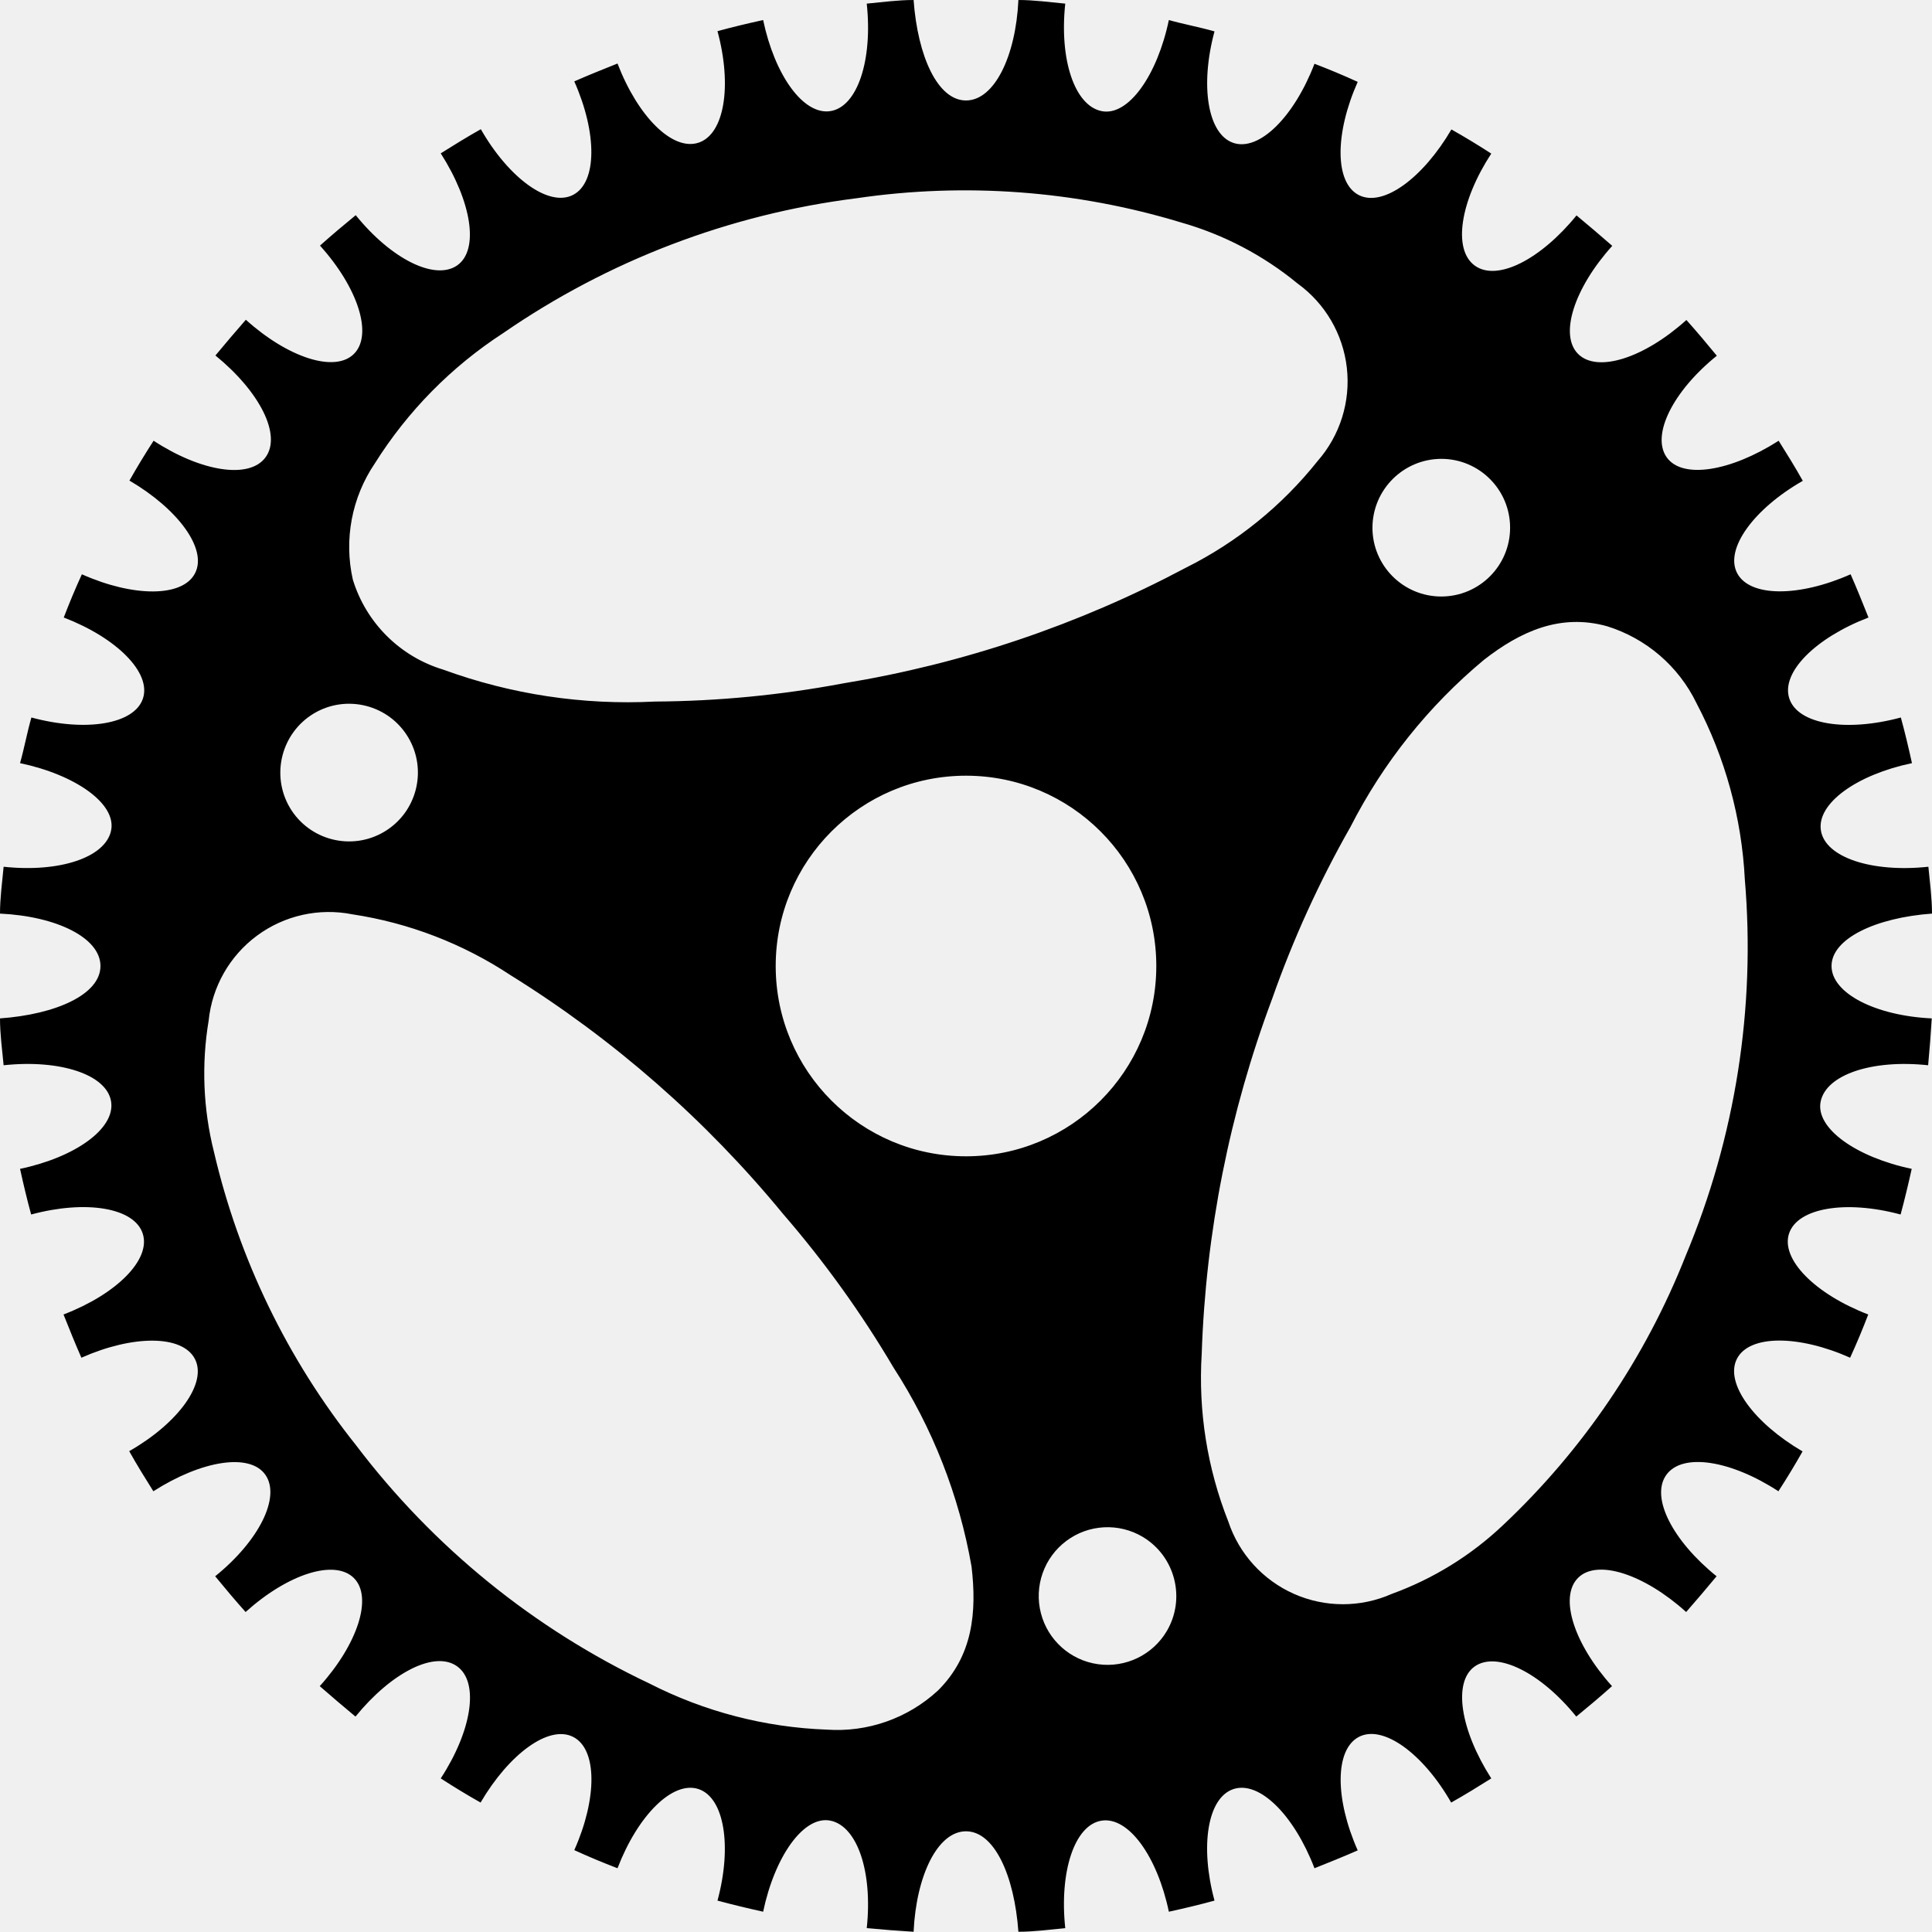
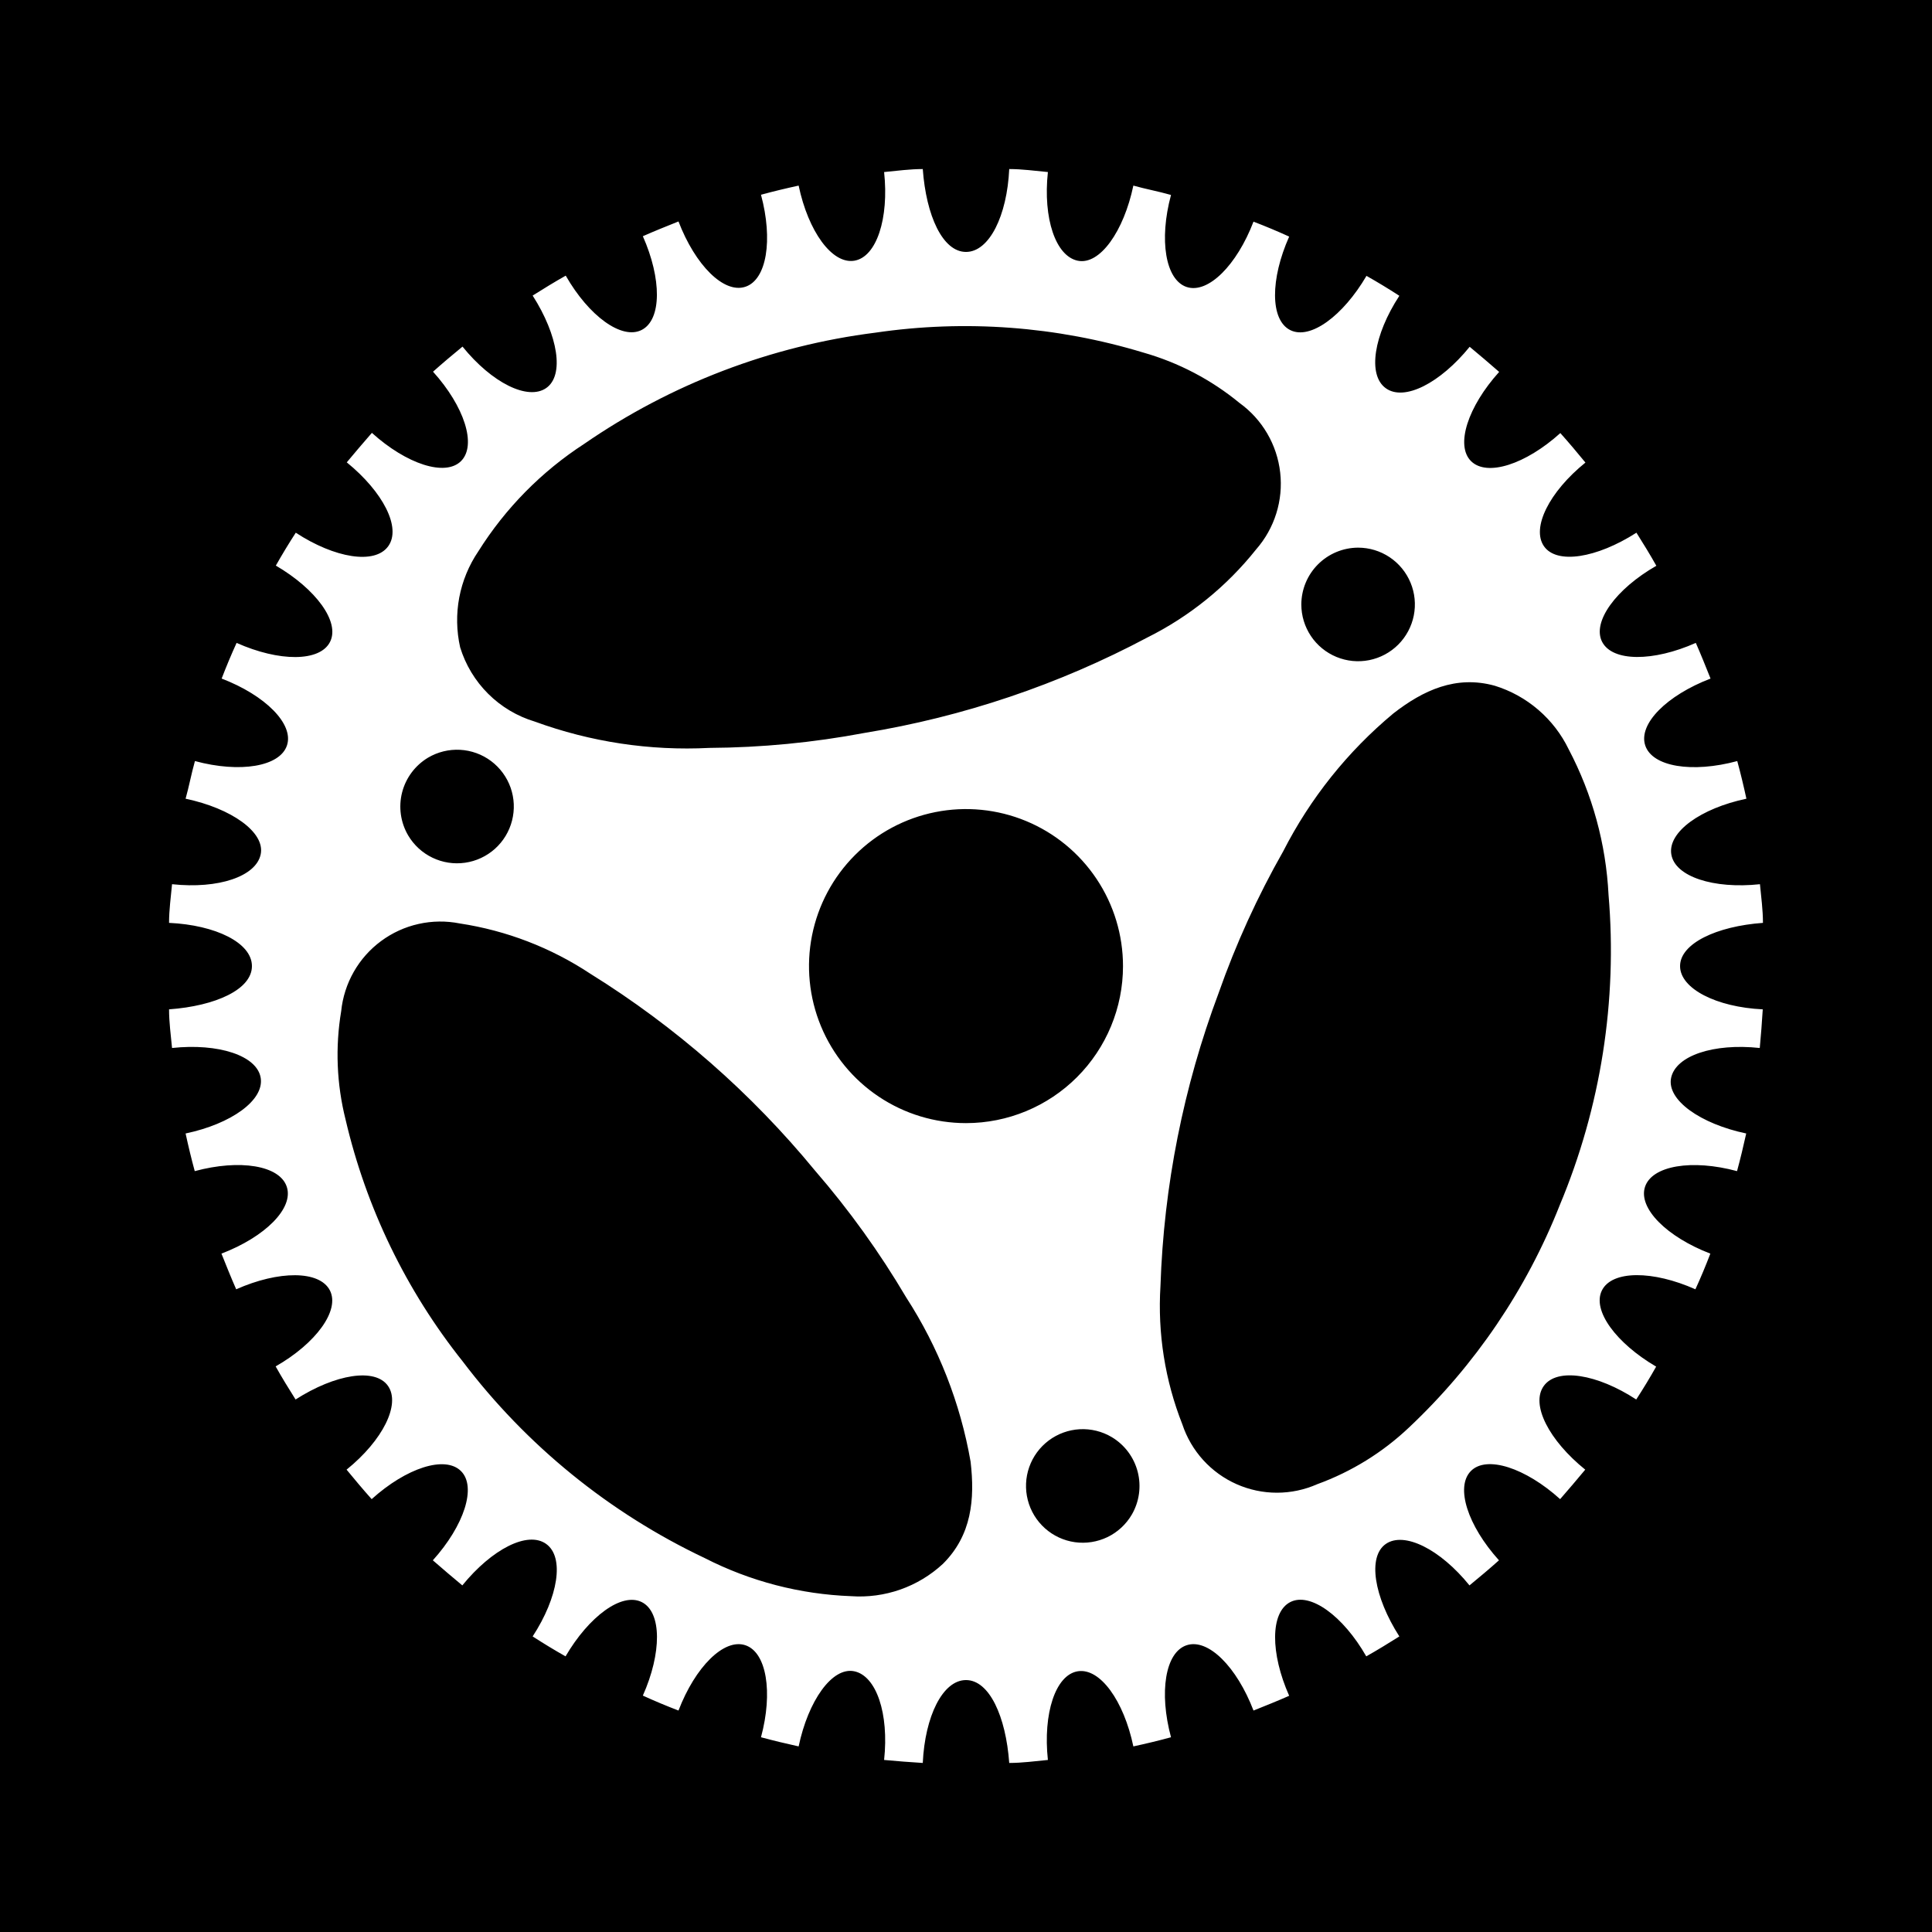
<svg xmlns="http://www.w3.org/2000/svg" viewBox="0 0 80 80">
-   <path d="M10.18 66.75zM3.37 56.22zm2.99 5.53zM.15 44.11zm13.1-33.93zm48.5 63.46zm-5.53 2.99zm17.42-58.38zm2.99 5.53zm-6.81-10.53zM75.84 40c0-1.13 1.82-2 4.16-2.17 0-.65-.09-1.3-.15-1.94-2.33.25-4.27-.38-4.45-1.5s1.48-2.31 3.77-2.79c-.14-.64-.29-1.27-.46-1.89-2.26.61-4.27.29-4.62-.79s1.09-2.51 3.28-3.35c-.24-.6-.48-1.2-.74-1.79-2.14.95-4.18.95-4.7-.05s.69-2.66 2.72-3.82c-.32-.57-.66-1.12-1-1.66-2 1.28-4 1.6-4.64.68s.26-2.73 2.08-4.2c-.41-.5-.83-1-1.26-1.48-1.74 1.57-3.68 2.2-4.48 1.41s-.16-2.74 1.41-4.48c-.49-.43-1-.86-1.48-1.26C63.8 10.74 62 11.67 61.07 11s-.6-2.68.68-4.64c-.54-.35-1.1-.69-1.65-1-1.17 2-2.82 3.23-3.83 2.72s-1-2.56-.05-4.69c-.59-.27-1.19-.52-1.79-.75-.84 2.19-2.28 3.63-3.35 3.28s-1.4-2.36-.79-4.62C49.66 1.12 49 1 48.4.83c-.48 2.29-1.68 4-2.79 3.77s-1.75-2.12-1.5-4.45C43.46.09 42.82 0 42.17 0c-.11 2.34-1 4.16-2.17 4.16S38 2.34 37.83 0c-.65 0-1.3.09-1.94.15.25 2.33-.38 4.27-1.5 4.45S32.08 3.12 31.6.83c-.64.14-1.27.29-1.89.46.61 2.26.29 4.27-.79 4.62s-2.51-1.09-3.35-3.28c-.6.24-1.2.48-1.79.74.95 2.14.95 4.18-.05 4.7s-2.66-.69-3.82-2.72c-.57.32-1.12.66-1.66 1 1.28 2 1.6 4 .68 4.64s-2.73-.26-4.2-2.08c-.5.41-1 .83-1.48 1.26 1.57 1.74 2.2 3.68 1.41 4.48s-2.74.16-4.48-1.41c-.43.49-.86 1-1.26 1.48C10.74 16.2 11.67 18 11 18.93s-2.68.6-4.64-.68c-.35.54-.69 1.1-1 1.65 2 1.17 3.23 2.82 2.72 3.83s-2.56 1-4.69.05c-.27.59-.52 1.19-.75 1.79 2.19.84 3.63 2.28 3.28 3.35s-2.36 1.4-4.62.79c-.18.63-.3 1.29-.47 1.89 2.29.48 4 1.68 3.77 2.79s-2.12 1.75-4.45 1.5c-.06.65-.15 1.29-.15 1.94 2.34.11 4.16 1 4.16 2.17S2.34 42 0 42.17c0 .65.09 1.3.15 1.94 2.33-.25 4.27.38 4.45 1.5S3.12 47.92.83 48.4c.14.64.29 1.27.46 1.89 2.26-.61 4.27-.29 4.62.79s-1.09 2.51-3.28 3.35c.24.6.48 1.2.74 1.79 2.14-.95 4.18-.95 4.7.05s-.69 2.66-2.72 3.82c.32.57.66 1.12 1 1.66 2-1.28 4-1.6 4.64-.68s-.26 2.73-2.08 4.2c.41.5.83 1 1.26 1.48 1.74-1.57 3.68-2.2 4.48-1.41s.16 2.74-1.41 4.48c.49.43 1 .86 1.48 1.26C16.2 69.26 18 68.33 18.93 69s.6 2.68-.68 4.64c.54.35 1.1.69 1.65 1 1.17-2 2.82-3.23 3.83-2.72s1 2.56.05 4.69c.59.27 1.19.52 1.79.75.84-2.19 2.28-3.63 3.35-3.28s1.4 2.36.79 4.62c.63.17 1.26.32 1.89.46.48-2.29 1.68-4 2.79-3.77s1.75 2.12 1.5 4.45c.65.06 1.29.11 1.94.15.11-2.34 1-4.16 2.17-4.16s2 1.82 2.17 4.16c.65 0 1.3-.09 1.94-.15-.25-2.33.38-4.27 1.5-4.45s2.31 1.48 2.79 3.77c.64-.14 1.27-.29 1.89-.46-.61-2.26-.29-4.27.79-4.62s2.51 1.09 3.35 3.28c.6-.24 1.2-.48 1.79-.74-.95-2.14-.95-4.18.05-4.7s2.66.69 3.82 2.72c.57-.32 1.12-.66 1.66-1-1.28-2-1.6-4-.68-4.64s2.73.26 4.2 2.08c.5-.41 1-.83 1.48-1.26-1.57-1.74-2.2-3.68-1.41-4.48s2.74-.16 4.48 1.41c.43-.49.86-1 1.26-1.48-1.82-1.47-2.75-3.27-2.08-4.2s2.68-.6 4.64.68c.35-.54.69-1.1 1-1.65-2-1.17-3.23-2.82-2.72-3.83s2.56-1 4.69-.05c.27-.59.52-1.19.75-1.79-2.19-.84-3.63-2.28-3.28-3.35s2.36-1.4 4.62-.79c.17-.63.32-1.26.46-1.89-2.29-.48-4-1.68-3.77-2.79s2.12-1.75 4.45-1.5c.06-.65.11-1.29.15-1.94-2.33-.11-4.15-1.04-4.15-2.17zM59.68 19a2.85 2.85 0 11-2.85 2.85A2.86 2.86 0 0159.68 19zM13 29.54a2.85 2.85 0 11-1 3.9 2.86 2.86 0 011-3.9zM38.84 70a6.15 6.15 0 01-4.61 1.62 17.54 17.54 0 01-7.34-1.91 32.92 32.92 0 01-12.15-9.87A30.63 30.63 0 018.86 47.7a13.3 13.3 0 01-.22-5.44 5 5 0 015.95-4.4 16.29 16.29 0 016.55 2.52 46.1 46.1 0 0111.28 9.88A43.54 43.54 0 0137 56.63a22.19 22.19 0 013.23 8.24c.22 1.88.06 3.69-1.39 5.13zM40 47.88A7.88 7.88 0 1147.88 40 7.88 7.88 0 0140 47.88zm8.32 19.65a2.85 2.85 0 11-1-3.89 2.86 2.86 0 011 3.89zM34.9 28.3a43.55 43.55 0 01-7.78.75 22.22 22.22 0 01-8.76-1.32A5.61 5.61 0 0114.61 24a6.16 6.16 0 01.91-4.81 17.57 17.57 0 015.32-5.4 33 33 0 0114.62-5.58 30.84 30.84 0 0113.44 1 13.33 13.33 0 014.83 2.53 5 5 0 01.83 7.35 16.25 16.25 0 01-5.46 4.42 46.07 46.07 0 01-14.2 4.79zM69.8 52a30.92 30.92 0 01-7.56 11.15A13.32 13.32 0 0157.63 66a5 5 0 01-6.77-3 16.16 16.16 0 01-1.1-6.94 46.31 46.31 0 012.92-14.71 43.68 43.68 0 013.24-7.11 22 22 0 015.53-6.92c1.49-1.16 3.14-1.93 5.09-1.39a6.14 6.14 0 013.71 3.19 17.57 17.57 0 012 7.3A33.08 33.08 0 0169.8 52zM18.25 6.36zm5.53-2.99zM35.89.15z" />
+   <rect width="100%" height="100%" fill="black" />
+   <path d="M69.568 40.004C69.568 39.072 71.07 38.354 73 38.214C73 37.677 72.926 37.141 72.876 36.613C70.954 36.819 69.353 36.299 69.205 35.375C69.056 34.451 70.426 33.469 72.315 33.073C72.2 32.545 72.076 32.025 71.936 31.514C70.071 32.017 68.413 31.753 68.124 30.862C67.835 29.971 69.023 28.791 70.83 28.098C70.632 27.603 70.434 27.108 70.22 26.621C68.454 27.405 66.771 27.405 66.342 26.58C65.913 25.755 66.912 24.385 68.586 23.428C68.322 22.957 68.042 22.504 67.761 22.058C66.111 23.114 64.461 23.378 63.933 22.619C63.405 21.86 64.148 20.367 65.649 19.154C65.311 18.741 64.965 18.329 64.61 17.933C63.174 19.228 61.574 19.748 60.914 19.096C60.254 18.444 60.782 16.835 62.077 15.4C61.673 15.045 61.252 14.69 60.856 14.36C59.635 15.862 58.15 16.629 57.383 16.076C56.615 15.523 56.888 13.865 57.944 12.248C57.498 11.959 57.036 11.678 56.583 11.423C55.617 13.073 54.256 14.088 53.423 13.667C52.59 13.246 52.598 11.555 53.382 9.797C52.895 9.574 52.4 9.368 51.905 9.178C51.212 10.985 50.024 12.173 49.141 11.885C48.258 11.596 47.986 9.937 48.489 8.073C47.969 7.924 47.425 7.825 46.93 7.685C46.534 9.574 45.544 10.985 44.628 10.796C43.712 10.606 43.184 9.046 43.391 7.124C42.855 7.074 42.327 7 41.79 7C41.7 8.931 40.965 10.432 40 10.432C39.035 10.432 38.35 8.931 38.21 7C37.673 7 37.137 7.074 36.609 7.124C36.816 9.046 36.296 10.647 35.372 10.796C34.448 10.944 33.466 9.574 33.07 7.685C32.542 7.8 32.022 7.924 31.511 8.064C32.014 9.929 31.75 11.588 30.859 11.876C29.968 12.165 28.788 10.977 28.095 9.17C27.6 9.368 27.105 9.566 26.619 9.781C27.402 11.546 27.402 13.229 26.577 13.659C25.752 14.088 24.383 13.089 23.426 11.414C22.956 11.678 22.502 11.959 22.056 12.239C23.112 13.89 23.376 15.54 22.617 16.068C21.858 16.596 20.365 15.853 19.152 14.352C18.74 14.69 18.327 15.037 17.931 15.391C19.227 16.827 19.746 18.428 19.095 19.088C18.443 19.748 16.834 19.22 15.399 17.924C15.044 18.329 14.689 18.75 14.359 19.145C15.861 20.367 16.628 21.852 16.075 22.619C15.522 23.387 13.864 23.114 12.247 22.058C11.958 22.504 11.678 22.966 11.422 23.42C13.072 24.385 14.087 25.746 13.666 26.58C13.245 27.413 11.554 27.405 9.797 26.621C9.574 27.108 9.368 27.603 9.178 28.098C10.985 28.791 12.173 29.979 11.884 30.862C11.595 31.745 9.937 32.017 8.072 31.514C7.924 32.034 7.825 32.578 7.685 33.073C9.574 33.469 10.985 34.459 10.795 35.375C10.605 36.291 9.046 36.819 7.124 36.613C7.074 37.149 7 37.677 7 38.214C8.931 38.304 10.432 39.039 10.432 40.004C10.432 40.969 8.931 41.654 7 41.795C7 42.331 7.074 42.867 7.124 43.395C9.046 43.189 10.646 43.709 10.795 44.633C10.944 45.557 9.574 46.539 7.685 46.935C7.8 47.463 7.924 47.983 8.064 48.494C9.929 47.991 11.587 48.255 11.876 49.146C12.165 50.037 10.976 51.217 9.17 51.91C9.368 52.405 9.566 52.901 9.78 53.387C11.546 52.603 13.229 52.603 13.658 53.429C14.087 54.254 13.088 55.623 11.414 56.58C11.678 57.051 11.958 57.505 12.239 57.95C13.889 56.894 15.539 56.63 16.067 57.389C16.595 58.148 15.852 59.642 14.351 60.855C14.689 61.267 15.036 61.68 15.39 62.076C16.826 60.78 18.426 60.26 19.086 60.912C19.746 61.564 19.218 63.173 17.923 64.609C18.327 64.963 18.748 65.318 19.144 65.648C20.365 64.147 21.85 63.379 22.617 63.932C23.384 64.485 23.112 66.143 22.056 67.761C22.502 68.049 22.964 68.33 23.418 68.586C24.383 66.936 25.744 65.921 26.577 66.341C27.41 66.762 27.402 68.454 26.619 70.211C27.105 70.434 27.6 70.64 28.095 70.83C28.788 69.023 29.976 67.835 30.859 68.124C31.742 68.412 32.014 70.071 31.511 71.936C32.031 72.076 32.55 72.2 33.07 72.315C33.466 70.426 34.456 69.015 35.372 69.204C36.288 69.394 36.816 70.954 36.609 72.876C37.145 72.926 37.673 72.967 38.21 73C38.3 71.069 39.035 69.568 40 69.568C40.965 69.568 41.65 71.069 41.79 73C42.327 73 42.863 72.926 43.391 72.876C43.184 70.954 43.704 69.353 44.628 69.204C45.552 69.056 46.534 70.426 46.93 72.315C47.458 72.2 47.978 72.076 48.489 71.936C47.986 70.071 48.25 68.412 49.141 68.124C50.032 67.835 51.212 69.023 51.905 70.83C52.4 70.632 52.895 70.434 53.382 70.219C52.598 68.454 52.598 66.77 53.423 66.341C54.248 65.912 55.617 66.911 56.574 68.586C57.044 68.322 57.498 68.041 57.944 67.761C56.888 66.11 56.624 64.46 57.383 63.932C58.142 63.404 59.635 64.147 60.848 65.648C61.26 65.31 61.673 64.963 62.069 64.609C60.773 63.173 60.254 61.572 60.906 60.912C61.557 60.252 63.166 60.78 64.602 62.076C64.956 61.671 65.311 61.251 65.641 60.855C64.139 59.642 63.372 58.156 63.925 57.389C64.478 56.622 66.136 56.894 67.753 57.95C68.042 57.505 68.322 57.042 68.578 56.589C66.928 55.623 65.913 54.262 66.334 53.429C66.755 52.595 68.446 52.603 70.203 53.387C70.426 52.901 70.632 52.405 70.822 51.91C69.015 51.217 67.827 50.029 68.116 49.146C68.405 48.263 70.063 47.991 71.927 48.494C72.068 47.975 72.192 47.455 72.307 46.935C70.418 46.539 69.007 45.549 69.197 44.633C69.386 43.717 70.946 43.189 72.868 43.395C72.918 42.859 72.959 42.331 72.992 41.795C71.07 41.704 69.568 40.937 69.568 40.004V40.004ZM56.236 22.677C56.701 22.677 57.156 22.815 57.542 23.073C57.929 23.332 58.23 23.699 58.408 24.129C58.586 24.558 58.633 25.031 58.542 25.487C58.451 25.943 58.227 26.362 57.899 26.691C57.57 27.02 57.151 27.244 56.695 27.335C56.239 27.426 55.766 27.379 55.336 27.201C54.907 27.023 54.539 26.722 54.281 26.335C54.023 25.948 53.885 25.494 53.885 25.029C53.887 24.405 54.135 23.809 54.576 23.368C55.016 22.928 55.613 22.679 56.236 22.677V22.677ZM17.725 31.373C18.125 31.136 18.587 31.023 19.051 31.048C19.516 31.073 19.962 31.235 20.335 31.514C20.707 31.793 20.988 32.176 21.143 32.615C21.297 33.054 21.318 33.529 21.202 33.98C21.087 34.431 20.84 34.837 20.494 35.148C20.147 35.458 19.716 35.659 19.256 35.724C18.795 35.79 18.325 35.717 17.906 35.515C17.487 35.314 17.137 34.992 16.9 34.591C16.586 34.055 16.496 33.415 16.65 32.813C16.805 32.21 17.191 31.693 17.725 31.373V31.373ZM39.043 64.757C38.534 65.228 37.934 65.59 37.28 65.82C36.626 66.049 35.931 66.143 35.24 66.094C33.13 66.016 31.064 65.479 29.184 64.518C25.237 62.649 21.798 59.855 19.16 56.374C16.819 53.437 15.162 50.015 14.309 46.357C13.94 44.89 13.878 43.362 14.128 41.869C14.186 41.297 14.363 40.743 14.647 40.244C14.931 39.744 15.317 39.309 15.779 38.968C16.241 38.626 16.77 38.384 17.331 38.259C17.892 38.133 18.473 38.126 19.037 38.238C20.968 38.531 22.812 39.24 24.441 40.318C27.967 42.509 31.11 45.263 33.746 48.47C35.162 50.104 36.426 51.864 37.525 53.726C38.861 55.79 39.767 58.102 40.19 60.524C40.371 62.076 40.239 63.569 39.043 64.757V64.757ZM40 46.506C38.714 46.506 37.457 46.125 36.388 45.41C35.319 44.696 34.486 43.68 33.994 42.492C33.502 41.304 33.373 39.997 33.624 38.736C33.875 37.474 34.494 36.316 35.403 35.407C36.312 34.497 37.471 33.878 38.732 33.627C39.993 33.376 41.3 33.505 42.488 33.997C43.676 34.489 44.691 35.323 45.405 36.392C46.12 37.461 46.501 38.718 46.501 40.004C46.501 41.728 45.816 43.382 44.597 44.602C43.378 45.821 41.724 46.506 40 46.506V46.506ZM46.864 62.719C46.628 63.121 46.279 63.444 45.86 63.647C45.44 63.849 44.97 63.923 44.509 63.859C44.048 63.794 43.616 63.594 43.269 63.283C42.922 62.973 42.674 62.566 42.559 62.115C42.443 61.664 42.463 61.189 42.618 60.749C42.772 60.31 43.054 59.926 43.427 59.647C43.8 59.368 44.247 59.206 44.712 59.181C45.177 59.157 45.639 59.271 46.039 59.51C46.571 59.829 46.955 60.344 47.11 60.945C47.264 61.546 47.176 62.183 46.864 62.719V62.719ZM35.792 30.35C33.676 30.749 31.528 30.956 29.374 30.969C26.916 31.095 24.459 30.725 22.147 29.88C21.418 29.661 20.754 29.266 20.215 28.729C19.675 28.192 19.276 27.53 19.053 26.802C18.901 26.125 18.888 25.423 19.017 24.74C19.147 24.058 19.414 23.409 19.804 22.834C20.925 21.047 22.423 19.526 24.193 18.378C27.786 15.899 31.923 14.319 36.255 13.774C39.966 13.228 43.752 13.51 47.343 14.599C48.8 15.013 50.157 15.724 51.327 16.687C51.793 17.023 52.183 17.453 52.473 17.949C52.763 18.445 52.946 18.997 53.01 19.568C53.075 20.139 53.019 20.717 52.847 21.265C52.675 21.813 52.391 22.319 52.012 22.751C50.794 24.281 49.257 25.526 47.508 26.398C43.844 28.346 39.887 29.681 35.792 30.35V30.35ZM64.585 49.905C63.207 53.393 61.078 56.534 58.348 59.105C57.255 60.142 55.96 60.942 54.545 61.457C54.019 61.69 53.45 61.81 52.874 61.81C52.299 61.81 51.73 61.689 51.204 61.456C50.678 61.223 50.207 60.882 49.82 60.456C49.434 60.03 49.14 59.528 48.959 58.981C48.241 57.162 47.931 55.208 48.052 53.255C48.19 49.105 49.004 45.006 50.461 41.118C51.175 39.087 52.07 37.123 53.134 35.252C54.252 33.059 55.804 31.116 57.696 29.542C58.925 28.585 60.287 27.949 61.895 28.395C62.559 28.6 63.173 28.94 63.699 29.393C64.226 29.846 64.654 30.402 64.956 31.027C65.937 32.891 66.5 34.947 66.606 37.05C66.979 41.436 66.285 45.846 64.585 49.905V49.905Z" fill="white" />
</svg>
